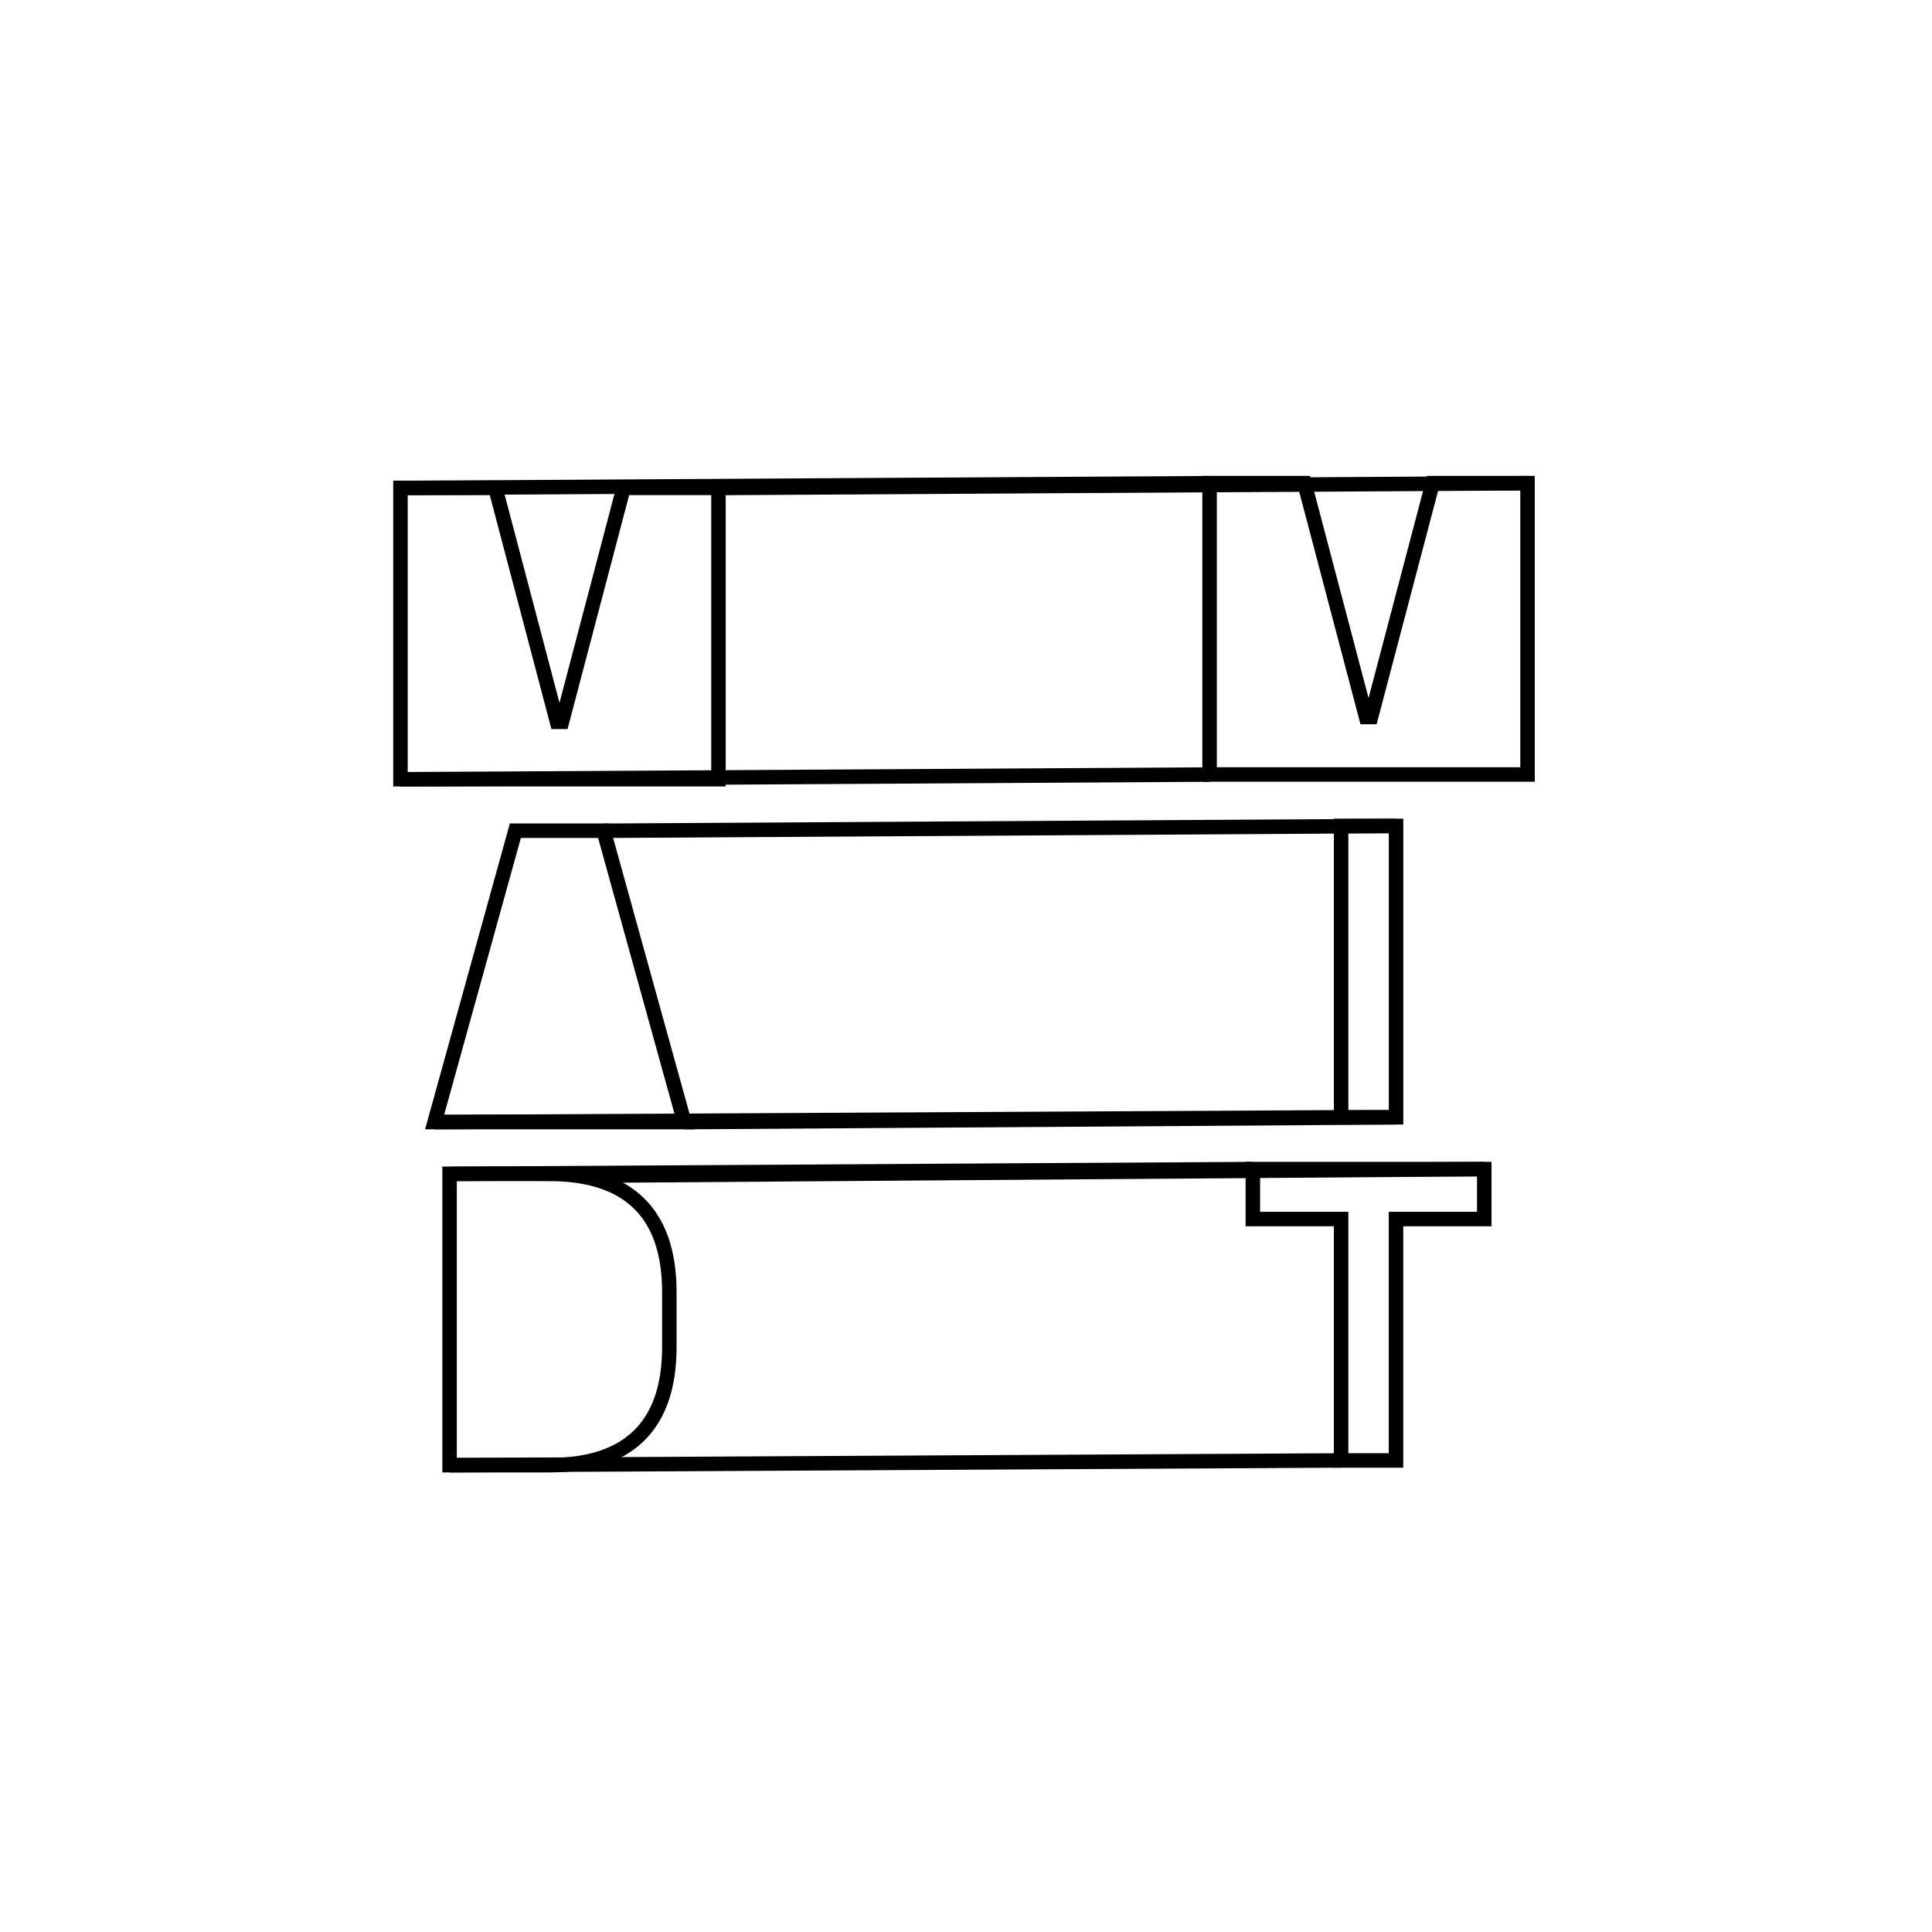
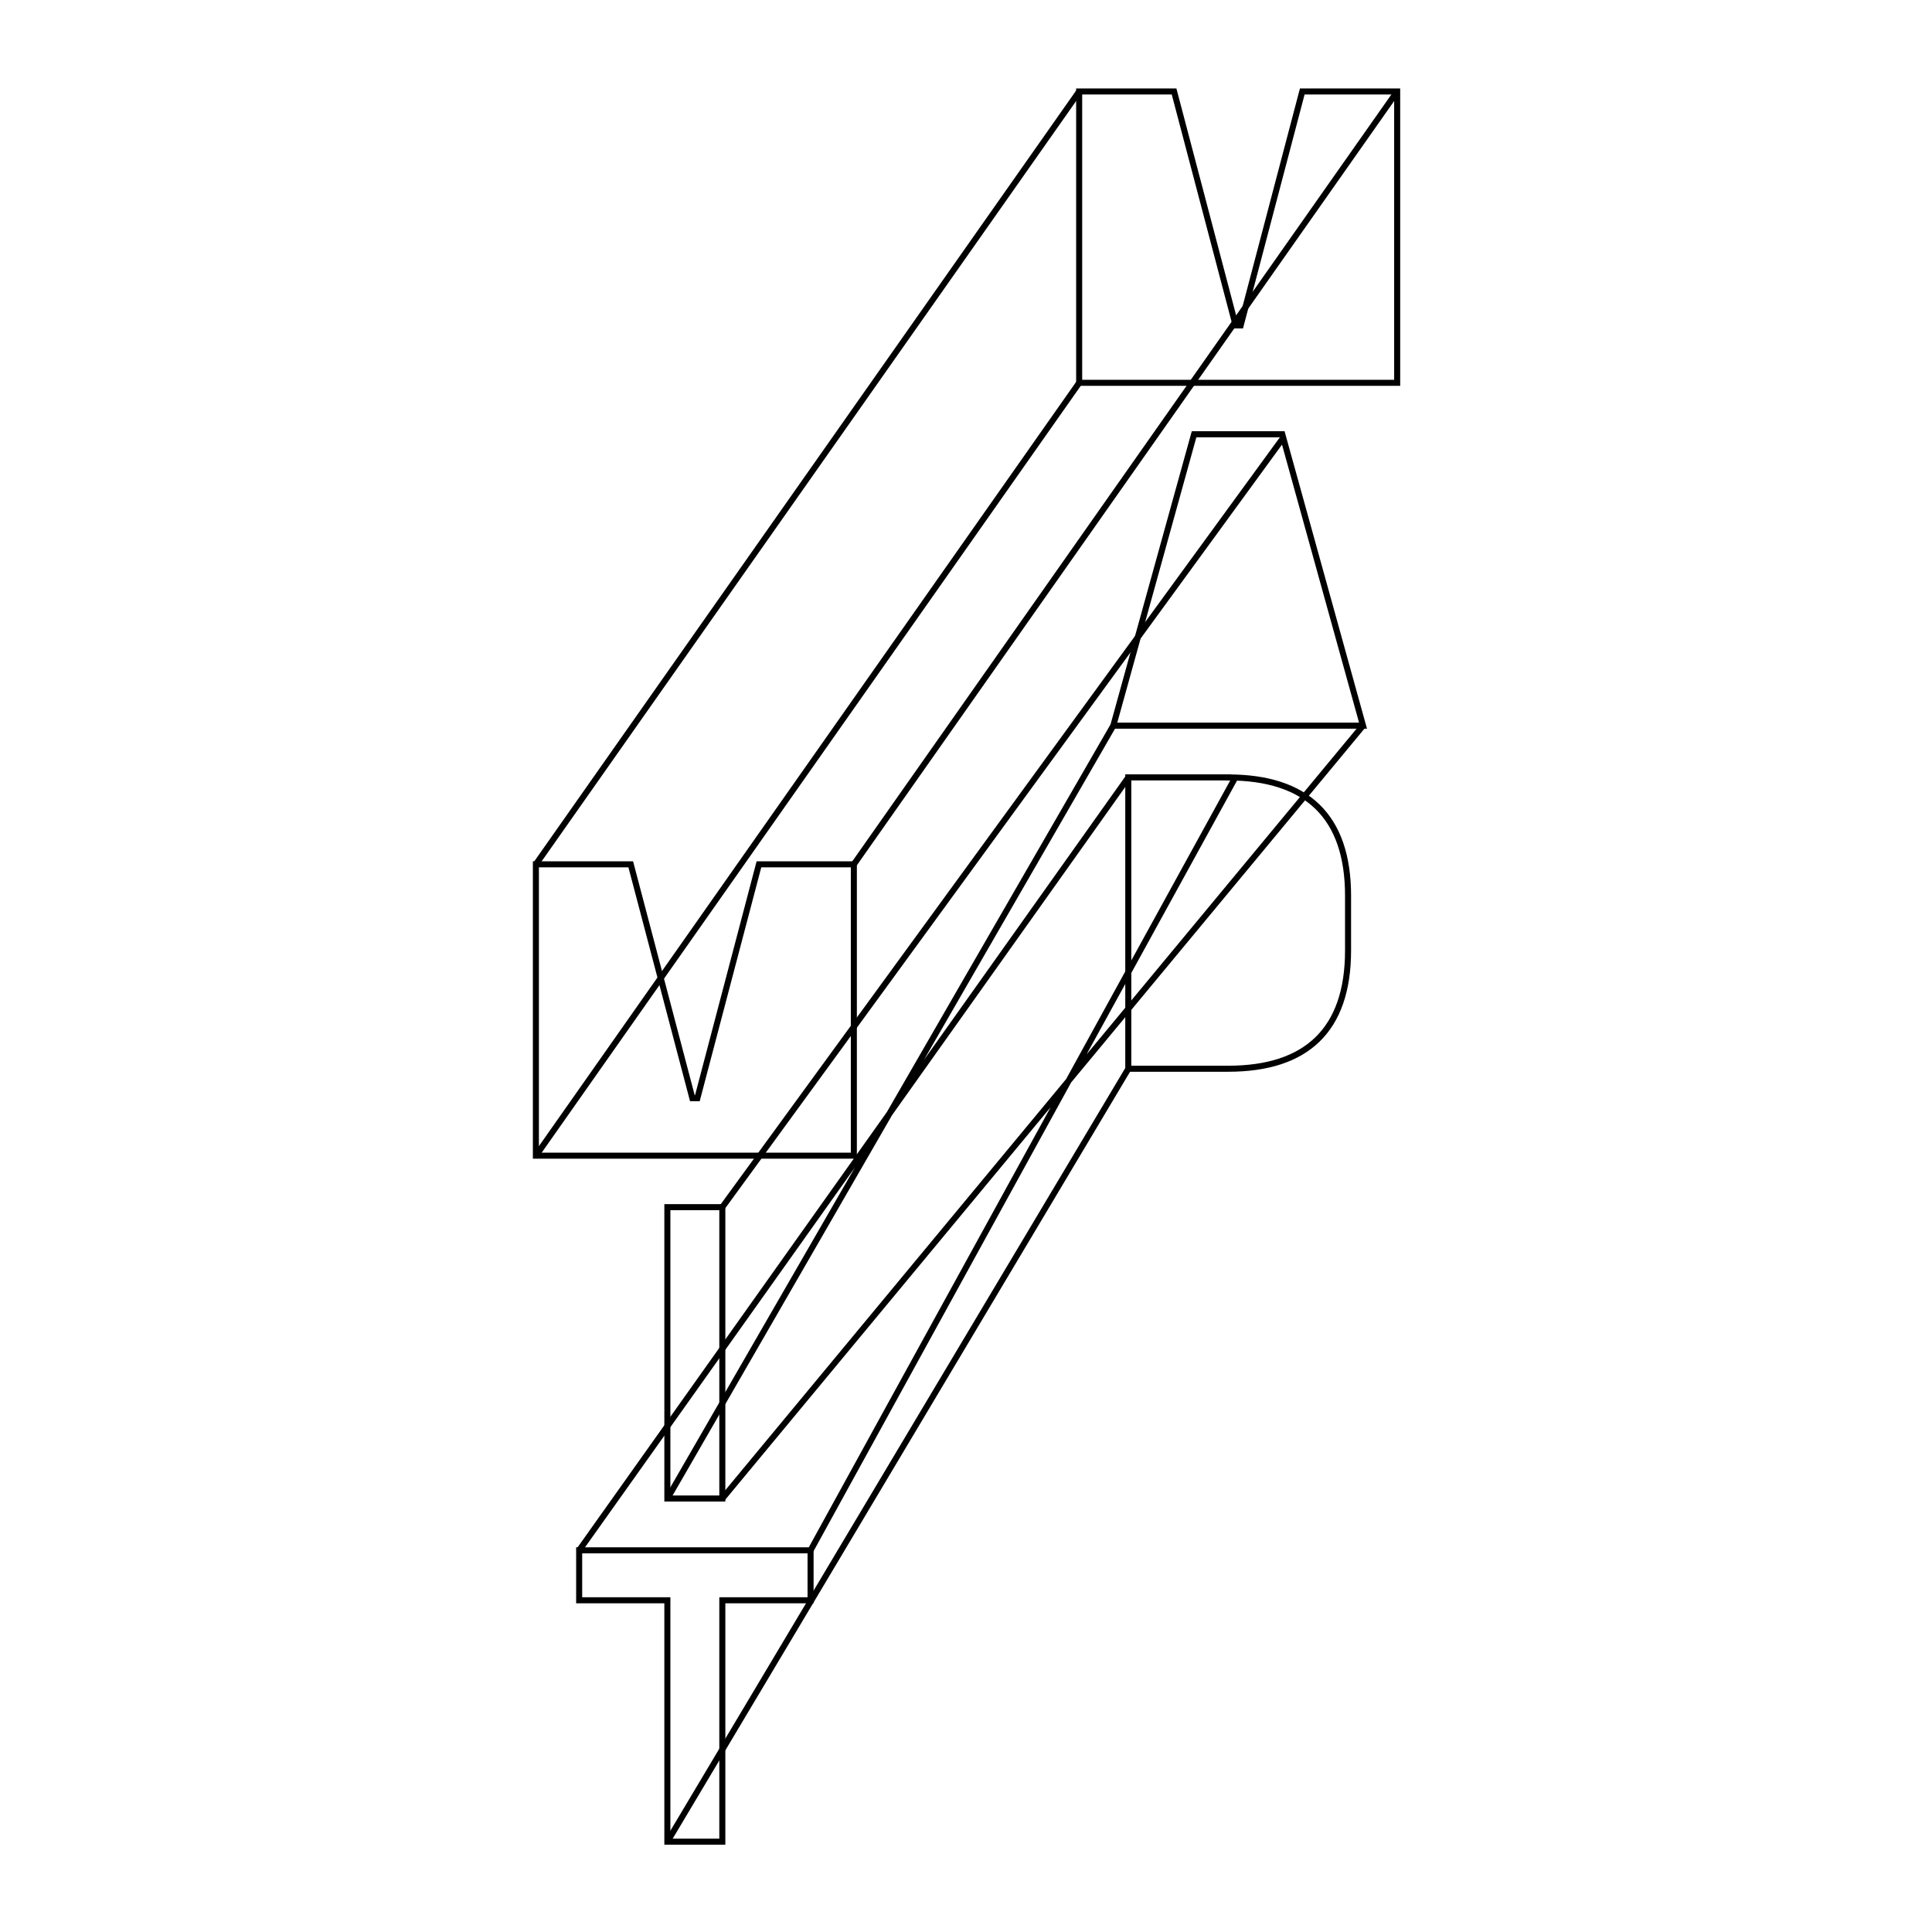
<svg xmlns="http://www.w3.org/2000/svg" id="Layer_1" viewBox="0 0 400 400">
  <defs>
-     <style>.cls-1{fill:none;stroke:#000;stroke-miterlimit:10;stroke-width:3px;}</style>
+     <style>.cls-1{fill:none;stroke:#000;stroke-miterlimit:10;stroke-width:1.25px;}</style>
  </defs>
  <g>
-     <polygon class="cls-1" points="307.3 242.05 307.3 252.39 289.03 252.39 289.03 302.37 277.66 302.37 277.66 252.39 259.39 252.39 259.39 242.05 307.3 242.05" />
-     <rect class="cls-1" x="277.66" y="171" width="11.38" height="60.32" />
-     <polygon class="cls-1" points="270.07 100.03 282.83 148.45 283.86 148.45 296.61 100.03 316.26 100.03 316.26 160.35 305.23 160.35 291.7 160.35 274.99 160.35 261.46 160.35 250.43 160.35 250.43 100.03 270.07 100.03" />
+     <polygon class="cls-1" points="167.82 320.98 167.82 331.32 149.55 331.32 149.55 381.3 138.17 381.3 138.17 331.32 119.91 331.32 119.91 320.98 167.82 320.98" />
+     <rect class="cls-1" x="138.17" y="249.93" width="11.38" height="60.32" />
+     <polygon class="cls-1" points="130.59 178.95 143.35 227.38 144.38 227.38 157.13 178.95 176.78 178.95 176.78 239.27 165.75 239.27 152.22 239.27 135.5 239.27 121.97 239.27 110.95 239.27 110.95 178.95 130.59 178.95" />
  </g>
-   <path class="cls-1" d="M277.66,302.37l-184.57,.99m214.22-61.31l-187.25,1.38m139.34-1.38l-166.31,.99m184.57-11.71l-187.68,.99m199.05-.99l-147.35,.99m147.35-61.31l-164.07,.99m125.46-11.64l-167.51,.99m167.51-61.31l-167.51,.99m233.35-.99l-167.51,.99" />
+   <path class="cls-1" d="M138.17,381.3l95.43-160.01m-65.78,99.69l87.93-160M119.91,320.98l113.69-160.01m-95.43,149.29l92.32-160.01m-80.95,160.01l132.65-160.01m-132.65,99.69l115.93-159.01M110.95,239.27L223.43,79.26m-112.49,99.69L223.43,18.94m-46.65,160.01L289.27,18.94" />
  <g>
-     <path class="cls-1" d="M113.76,243.04c16.2,0,24.82,8.01,24.82,24.47v11.37c0,16.46-8.62,24.47-24.82,24.47h-20.68v-60.32h20.68Z" />
-     <polygon class="cls-1" points="124.97 171.99 141.68 232.31 129.97 232.31 101.7 232.31 89.98 232.31 106.7 171.99 124.97 171.99" />
-     <polygon class="cls-1" points="102.56 101.01 115.32 149.44 116.35 149.44 129.1 101.01 148.75 101.01 148.75 161.33 137.72 161.33 124.19 161.33 107.47 161.33 93.94 161.33 82.91 161.33 82.91 101.01 102.56 101.01" />
+     <path class="cls-1" d="M254.28,160.96c16.2,0,24.82,8.01,24.82,24.47v11.37c0,16.46-8.62,24.47-24.82,24.47h-20.68v-60.32h20.68Z" />
+     <polygon class="cls-1" points="265.48 89.91 282.2 150.24 270.48 150.24 242.22 150.24 230.5 150.24 247.22 89.91 265.48 89.91" />
+     <polygon class="cls-1" points="243.08 18.94 255.83 67.37 256.87 67.37 269.62 18.94 289.27 18.94 289.27 79.26 278.24 79.26 264.71 79.26 247.99 79.26 234.46 79.26 223.43 79.26 223.43 18.94 243.08 18.94" />
  </g>
</svg>
